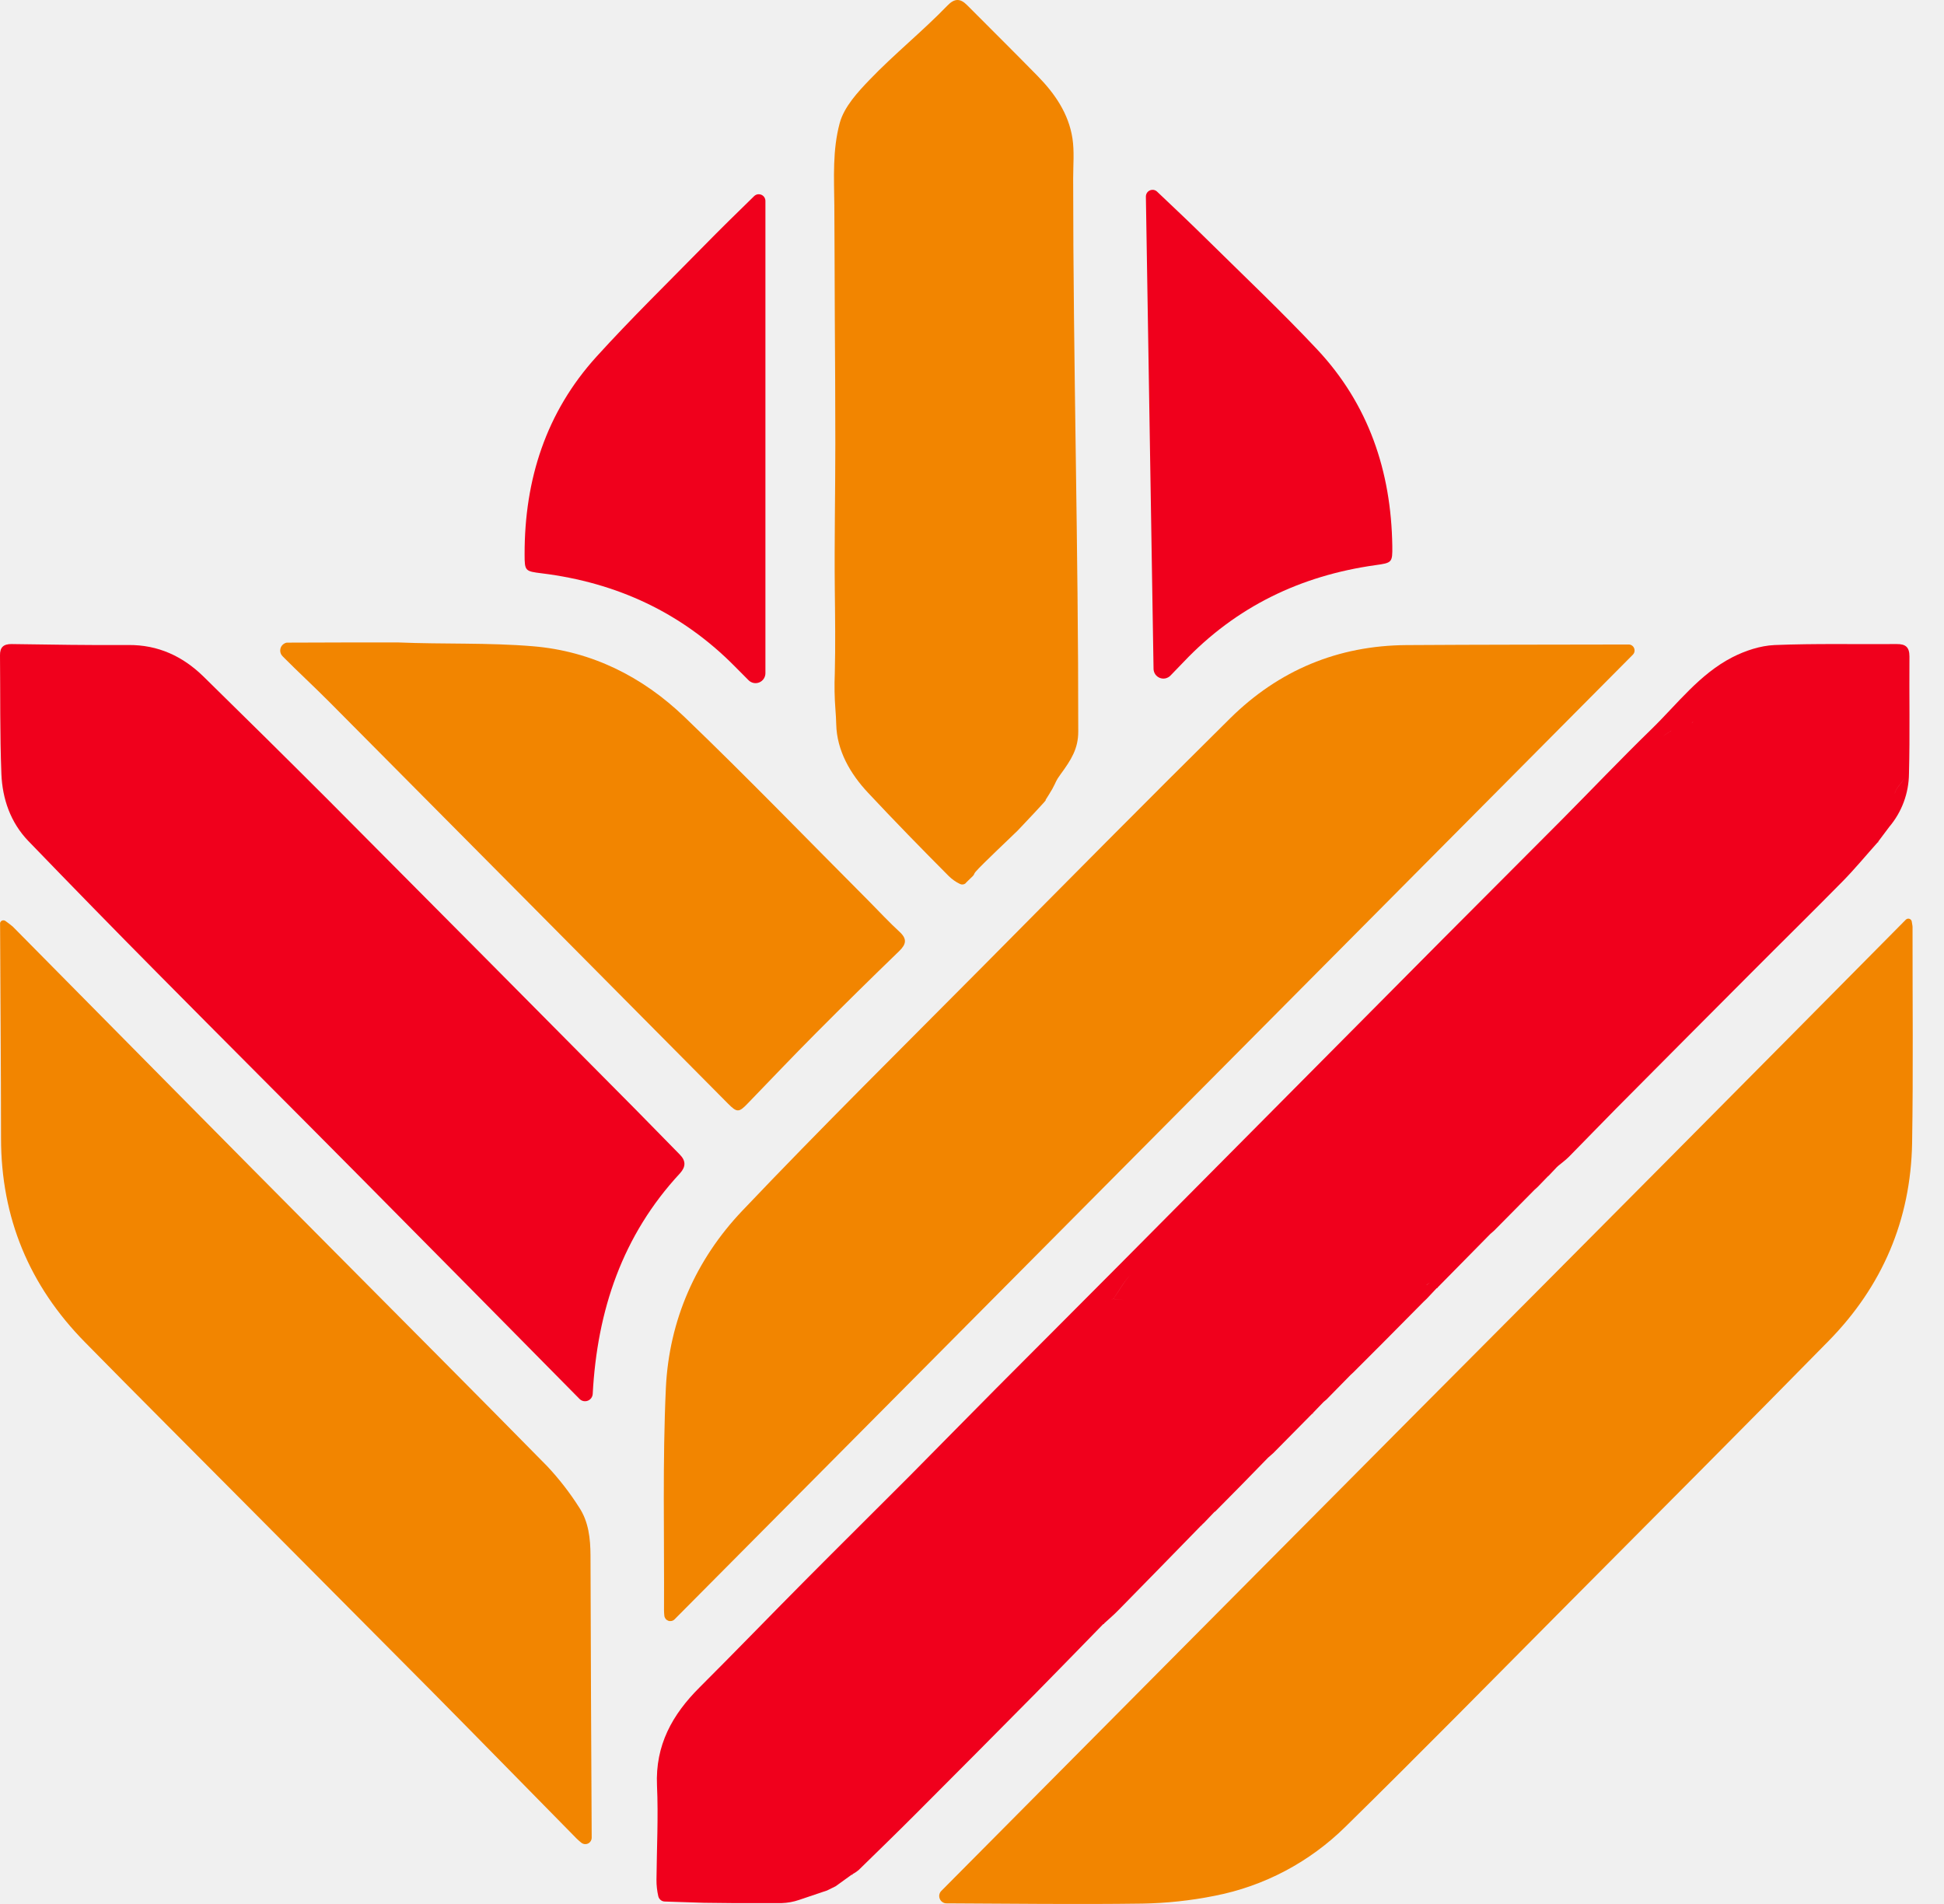
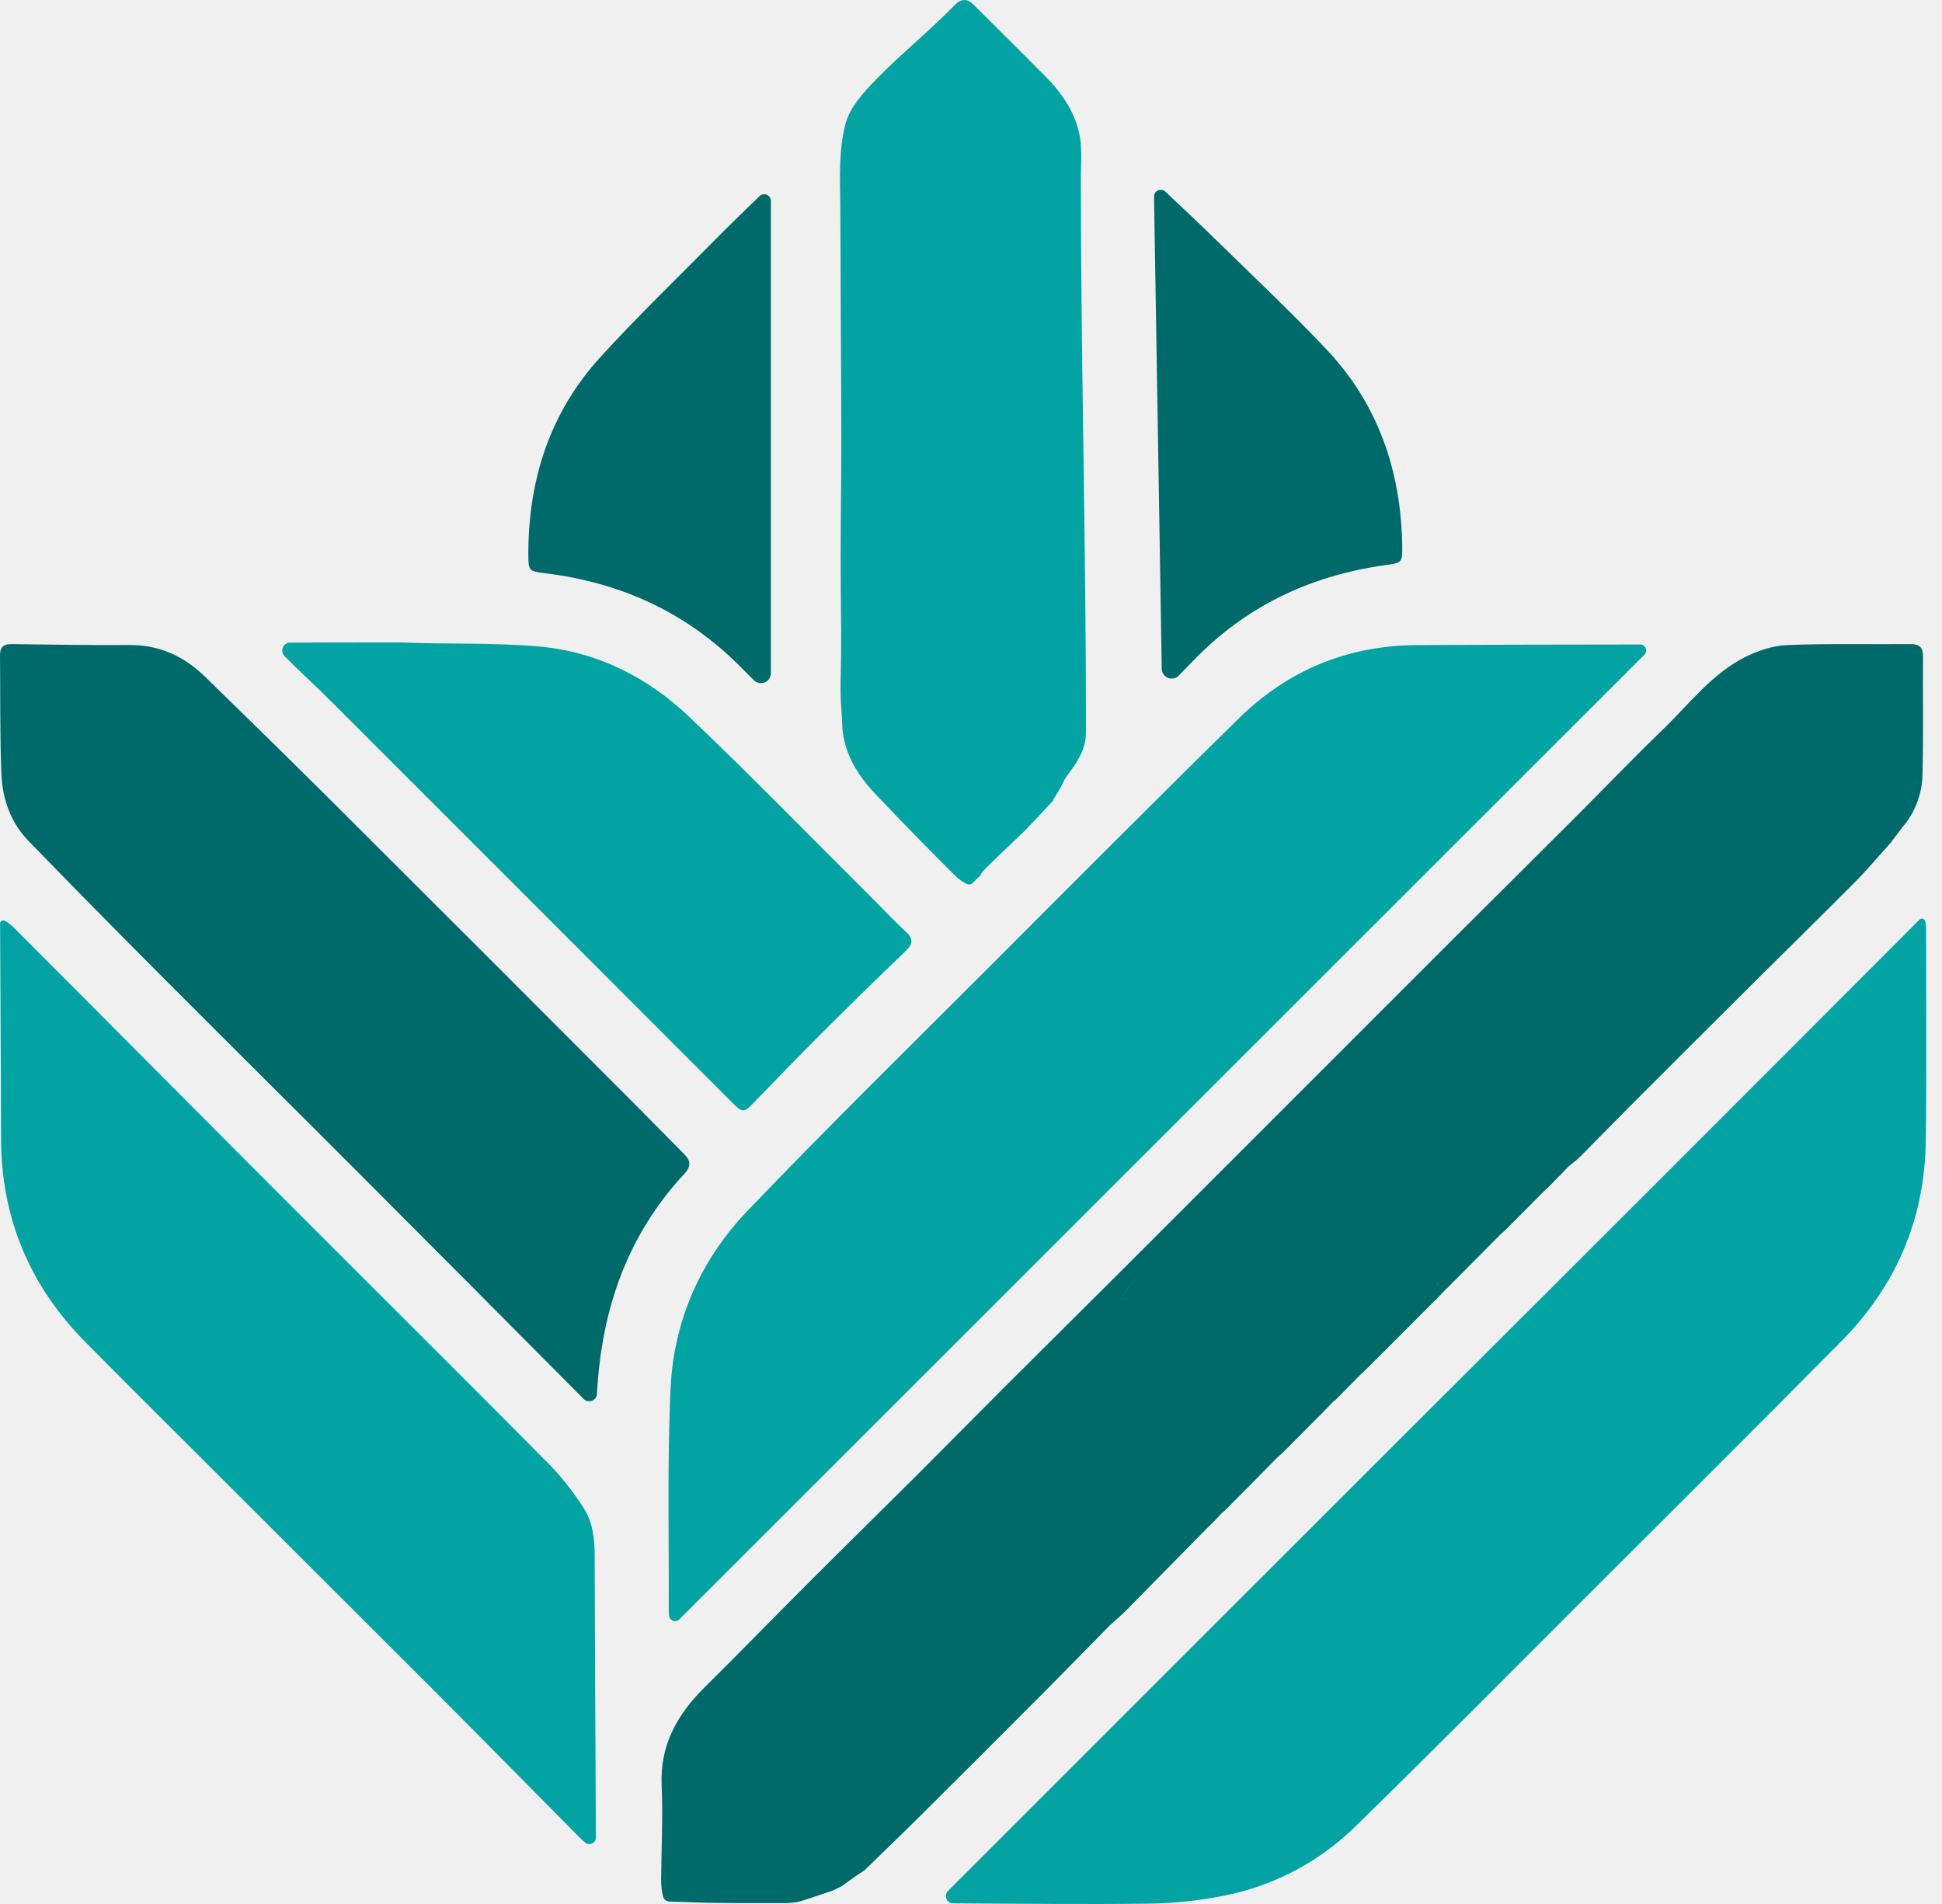
- <svg xmlns="http://www.w3.org/2000/svg" width="49" height="48" viewBox="0 0 49 48" fill="none">
-   <g clip-path="url(#clip0_6317_8224)">
-     <path d="M28.185 31.916C27.165 32.944 26.138 33.967 25.116 34.995C24.378 35.737 23.647 36.486 22.909 37.229C22.038 38.103 21.16 38.97 20.291 39.846C19.402 40.741 18.525 41.65 17.632 42.541C16.946 43.225 16.515 43.996 16.56 45.013C16.596 45.802 16.554 46.597 16.547 47.39C16.546 47.53 16.562 47.67 16.593 47.806C16.599 47.831 16.61 47.854 16.627 47.874C16.642 47.893 16.661 47.909 16.682 47.92C16.704 47.931 16.727 47.937 16.751 47.938L17.742 47.97L18.471 47.978H19.701C19.849 47.973 19.996 47.947 20.137 47.899L20.839 47.662L20.829 47.666H20.834L21.063 47.553L21.466 47.262H21.486L21.494 47.244C21.542 47.219 21.588 47.19 21.629 47.155L21.642 47.145C22.122 46.676 22.603 46.209 23.077 45.734C24.088 44.723 25.096 43.707 26.103 42.689C26.674 42.111 27.239 41.526 27.807 40.945H27.823L27.829 40.928C27.951 40.816 28.077 40.71 28.193 40.59C28.889 39.881 29.583 39.171 30.276 38.459H30.29V38.445L30.35 38.389L30.354 38.385C30.44 38.294 30.526 38.205 30.612 38.115L30.631 38.105L31.303 37.425L31.963 36.748L32.092 36.635L33.076 35.639H33.093V35.622L33.365 35.34L33.434 35.283L34.042 34.663L34.104 34.606L34.862 33.848L35.879 32.821L35.957 32.747L36.213 32.475H36.229L36.234 32.46L37.567 31.106L37.638 31.045L37.687 30.999L37.693 30.992L38.678 29.996L38.758 29.923C38.845 29.834 38.931 29.744 39.018 29.654L39.033 29.644L39.238 29.427L39.274 29.393C39.366 29.316 39.465 29.245 39.549 29.16C39.951 28.754 40.345 28.341 40.747 27.936C41.874 26.8 43.002 25.667 44.131 24.535C44.903 23.759 45.684 22.993 46.452 22.212C46.757 21.901 47.035 21.563 47.326 21.238L47.343 21.231V21.215L47.619 20.847C47.937 20.472 48.113 19.996 48.117 19.503C48.143 18.523 48.121 17.536 48.129 16.549C48.129 16.314 48.032 16.235 47.809 16.237C46.782 16.245 45.754 16.22 44.727 16.262C44.369 16.278 43.99 16.404 43.667 16.569C42.837 16.994 42.277 17.75 41.622 18.387C40.859 19.129 40.124 19.902 39.374 20.658C38.373 21.666 37.366 22.669 36.365 23.676M43.3 17.636C43.328 17.602 43.356 17.566 43.381 17.531C43.354 17.563 43.325 17.599 43.3 17.633V17.636ZM42.674 18.2C42.663 18.214 42.649 18.227 42.634 18.236C42.648 18.227 42.661 18.214 42.671 18.2H42.674ZM47.453 20.817L47.397 20.782C47.414 20.795 47.432 20.807 47.45 20.818L47.453 20.817ZM42.126 18.421C42.145 18.384 42.163 18.346 42.182 18.308C42.163 18.345 42.145 18.383 42.126 18.421C42.059 18.468 41.985 18.508 41.92 18.557C41.982 18.509 42.056 18.469 42.123 18.422L42.126 18.421ZM28.061 32.747C28.208 32.537 28.332 32.305 28.509 32.122C28.334 32.305 28.21 32.537 28.061 32.748C28.152 32.758 28.243 32.767 28.33 32.775L28.061 32.749C27.993 32.768 27.91 32.77 27.854 32.806C27.906 32.772 27.989 32.769 28.057 32.749L28.061 32.747ZM26.66 34.044C26.679 33.988 26.697 33.931 26.716 33.875C26.697 33.931 26.678 33.988 26.66 34.044C26.617 34.073 26.573 34.1 26.529 34.125C26.57 34.102 26.614 34.076 26.656 34.047L26.66 34.044ZM23.522 37.203C23.457 37.244 23.389 37.282 23.323 37.322C23.385 37.285 23.453 37.248 23.518 37.206L23.522 37.203ZM17.021 43.971C17.049 43.914 17.078 43.858 17.105 43.802C17.077 43.859 17.048 43.915 17.021 43.971L17.021 43.971ZM29.349 39.177L29.091 39.491L29.348 39.181L29.349 39.177ZM34.042 34.475C34.051 34.476 34.059 34.478 34.068 34.481C34.059 34.479 34.05 34.478 34.042 34.477V34.475ZM34.559 33.989C34.543 33.992 34.527 33.995 34.511 33.997C34.495 34 34.463 34.006 34.441 34.011C34.463 34.006 34.487 34.002 34.511 33.997C34.534 33.993 34.542 33.993 34.558 33.989L34.559 33.989ZM35.959 32.394C35.99 32.367 36.022 32.343 36.056 32.321C36.022 32.344 35.99 32.369 35.96 32.397L35.959 32.394ZM41.227 27.276C41.245 27.258 41.264 27.239 41.283 27.22C41.264 27.24 41.246 27.26 41.227 27.276ZM42.964 25.528C42.982 25.509 43.001 25.49 43.02 25.472C43.002 25.492 42.983 25.511 42.964 25.528ZM47.76 20.001C47.794 19.852 47.941 19.742 48.005 19.606C47.942 19.744 47.794 19.854 47.761 20.001H47.76Z" fill="#F0001C" />
-     <path d="M48.204 23.334L48.187 23.232C48.185 23.22 48.181 23.209 48.175 23.2C48.168 23.19 48.16 23.181 48.151 23.175C48.134 23.163 48.113 23.157 48.093 23.159C48.072 23.161 48.053 23.17 48.038 23.185C43.968 27.299 39.891 31.406 35.806 35.506C31.795 39.543 27.785 43.58 23.728 47.669C23.702 47.694 23.685 47.727 23.677 47.763C23.67 47.798 23.674 47.836 23.688 47.869C23.701 47.903 23.725 47.932 23.755 47.952C23.785 47.973 23.82 47.984 23.856 47.984C25.5 47.991 27.143 48.013 28.787 47.99C29.401 47.98 30.014 47.915 30.616 47.794C31.862 47.552 33.01 46.945 33.916 46.05C35.806 44.194 37.663 42.305 39.53 40.425C41.72 38.221 43.917 36.022 46.093 33.804C47.443 32.428 48.161 30.758 48.196 28.819C48.226 27.001 48.205 25.183 48.207 23.365C48.207 23.355 48.206 23.344 48.204 23.334Z" fill="#F28500" />
-     <path d="M41.051 16.248C39.184 16.252 37.316 16.251 35.448 16.263C33.723 16.275 32.232 16.898 31.008 18.108C28.923 20.17 26.861 22.256 24.798 24.338C22.761 26.392 20.701 28.427 18.708 30.525C17.541 31.754 16.866 33.281 16.784 34.986C16.698 36.852 16.746 38.725 16.737 40.596C16.738 40.641 16.74 40.686 16.745 40.731C16.748 40.76 16.759 40.787 16.776 40.81C16.794 40.833 16.818 40.85 16.845 40.86C16.872 40.87 16.901 40.871 16.928 40.865C16.956 40.859 16.982 40.845 17.002 40.825L41.157 16.505C41.178 16.484 41.192 16.457 41.198 16.428C41.203 16.398 41.2 16.368 41.189 16.341C41.178 16.313 41.159 16.29 41.134 16.273C41.11 16.256 41.081 16.248 41.051 16.248Z" fill="#F28500" />
-     <path d="M17.135 29.107C16.76 28.728 16.39 28.343 16.015 27.965C14.782 26.721 13.549 25.477 12.316 24.235L8.277 20.171C7.231 19.125 6.179 18.085 5.123 17.05C4.602 16.543 3.982 16.254 3.235 16.261C2.255 16.268 1.274 16.251 0.294 16.237C0.091 16.235 -0.002 16.315 2.23709e-05 16.519C0.01 17.515 -0.004 18.512 0.035 19.509C0.06 20.14 0.265 20.734 0.713 21.201C1.799 22.326 2.891 23.445 3.991 24.555C5.684 26.266 7.386 27.965 9.079 29.674C10.925 31.537 12.767 33.401 14.608 35.268C14.635 35.295 14.668 35.313 14.705 35.321C14.742 35.329 14.78 35.326 14.816 35.312C14.851 35.299 14.881 35.275 14.903 35.245C14.925 35.214 14.938 35.178 14.94 35.14C15.052 33.037 15.687 31.144 17.14 29.579C17.289 29.414 17.29 29.264 17.135 29.107Z" fill="#F0001C" />
-     <path d="M14.597 38.001C14.362 37.631 14.092 37.283 13.793 36.964C11.974 35.113 10.141 33.278 8.314 31.436C7.006 30.12 5.701 28.803 4.398 27.484C3.042 26.114 1.687 24.743 0.332 23.37C0.33 23.368 0.328 23.366 0.326 23.364C0.265 23.312 0.201 23.263 0.135 23.217C0.123 23.209 0.11 23.204 0.096 23.202C0.082 23.201 0.068 23.202 0.055 23.207C0.042 23.212 0.03 23.22 0.021 23.231C0.012 23.241 0.005 23.254 0.002 23.267C0.001 23.275 0.001 23.283 0.002 23.29C0.01 25.091 0.025 26.892 0.026 28.693C0.026 30.702 0.741 32.413 2.138 33.834C3.473 35.194 4.828 36.544 6.175 37.902C7.753 39.489 9.331 41.077 10.908 42.664C12.12 43.889 13.324 45.122 14.533 46.35C14.571 46.387 14.611 46.422 14.652 46.455C14.676 46.474 14.704 46.486 14.735 46.49C14.765 46.493 14.795 46.488 14.823 46.475C14.85 46.462 14.873 46.441 14.889 46.415C14.905 46.389 14.914 46.359 14.914 46.329C14.903 43.96 14.889 41.591 14.884 39.222C14.883 38.785 14.836 38.362 14.597 38.001Z" fill="#F28500" />
-     <path d="M8.298 17.693C11.651 21.069 15.002 24.446 18.352 27.825C18.576 28.05 18.625 28.05 18.846 27.819C19.418 27.227 19.985 26.63 20.566 26.046C21.258 25.35 21.958 24.66 22.665 23.977C22.844 23.803 22.868 23.67 22.673 23.491C22.412 23.251 22.169 22.989 21.92 22.737C20.367 21.18 18.838 19.597 17.253 18.075C16.196 17.06 14.915 16.416 13.439 16.293C12.306 16.198 11.166 16.244 10.029 16.196C9.105 16.196 8.18 16.196 7.256 16.201C7.247 16.2 7.238 16.2 7.229 16.201C7.195 16.207 7.164 16.222 7.137 16.244C7.11 16.266 7.09 16.294 7.077 16.326C7.065 16.359 7.061 16.394 7.065 16.428C7.07 16.462 7.083 16.495 7.104 16.522C7.112 16.534 7.122 16.544 7.132 16.554C7.515 16.94 7.915 17.308 8.298 17.693Z" fill="#F28500" />
-     <path d="M13.658 14.454C15.546 14.688 17.186 15.444 18.533 16.812C18.645 16.925 18.754 17.035 18.869 17.15C18.904 17.185 18.949 17.208 18.997 17.218C19.045 17.227 19.095 17.222 19.14 17.203C19.185 17.184 19.224 17.152 19.251 17.111C19.278 17.07 19.293 17.022 19.293 16.973V5.072C19.294 5.038 19.285 5.005 19.268 4.977C19.25 4.948 19.224 4.925 19.194 4.912C19.163 4.898 19.129 4.894 19.096 4.899C19.064 4.905 19.033 4.921 19.009 4.944C18.58 5.362 18.152 5.781 17.733 6.209C16.83 7.13 15.906 8.032 15.039 8.987C13.764 10.39 13.22 12.089 13.223 13.973C13.223 14.398 13.235 14.401 13.658 14.454Z" fill="#F0001C" />
-     <path d="M21.042 8.023C21.05 9.075 21.054 10.134 21.055 11.186C21.055 12.422 21.029 13.636 21.042 14.872C21.05 15.567 21.059 16.277 21.042 16.971C21.029 17.278 21.034 17.585 21.058 17.891C21.069 18.015 21.074 18.139 21.078 18.264C21.095 18.922 21.428 19.505 21.884 19.99C22.549 20.701 23.228 21.397 23.916 22.088C23.998 22.168 24.091 22.234 24.193 22.283C24.214 22.294 24.238 22.3 24.262 22.298C24.287 22.297 24.31 22.289 24.33 22.275C24.336 22.271 24.341 22.265 24.345 22.258L24.392 22.211L24.517 22.09C24.568 22.039 24.542 22.034 24.589 21.98C24.738 21.803 25.535 21.056 25.656 20.934C27.089 19.424 25.825 20.688 26.316 20.211C26.327 20.2 26.337 20.189 26.347 20.178C26.365 20.156 26.51 19.915 26.524 19.89C26.633 19.691 26.601 19.7 26.734 19.518C27.001 19.154 27.178 18.872 27.178 18.446C27.182 13.84 27.05 9.102 27.05 4.495C27.05 4.157 27.082 3.819 27.032 3.489C26.936 2.864 26.589 2.361 26.156 1.918C25.567 1.317 24.969 0.724 24.374 0.127C24.202 -0.047 24.055 -0.043 23.877 0.144C23.266 0.777 22.524 1.378 21.916 2.014C21.628 2.314 21.276 2.691 21.165 3.105C20.982 3.788 21.023 4.479 21.03 5.176C21.038 6.125 21.036 7.074 21.042 8.023Z" fill="#F28500" />
-     <path d="M35.094 13.762C35.066 11.879 34.495 10.189 33.198 8.807C32.316 7.867 31.377 6.979 30.459 6.073C30.033 5.652 29.599 5.241 29.163 4.829C29.139 4.807 29.108 4.792 29.075 4.787C29.043 4.783 29.009 4.788 28.979 4.802C28.949 4.816 28.924 4.839 28.907 4.867C28.89 4.896 28.882 4.929 28.883 4.962L29.076 16.863C29.077 16.912 29.093 16.96 29.12 17C29.148 17.04 29.188 17.072 29.233 17.09C29.279 17.108 29.328 17.112 29.376 17.102C29.424 17.091 29.468 17.067 29.502 17.032C29.617 16.913 29.726 16.801 29.834 16.688C31.155 15.296 32.78 14.513 34.666 14.248C35.088 14.189 35.1 14.185 35.094 13.762Z" fill="#F0001C" />
+ <svg xmlns="http://www.w3.org/2000/svg" width="51" height="50" viewBox="0 0 51 50" fill="none">
+   <g clip-path="url(#clip0_6326_219)">
+     <path d="M29.574 33.246C28.503 34.317 27.426 35.382 26.354 36.453C25.58 37.226 24.813 38.007 24.038 38.78C23.124 39.691 22.203 40.594 21.291 41.506C20.358 42.439 19.438 43.386 18.501 44.314C17.782 45.026 17.329 45.83 17.376 46.888C17.413 47.711 17.369 48.539 17.362 49.365C17.361 49.511 17.378 49.656 17.411 49.798C17.417 49.824 17.429 49.849 17.446 49.869C17.462 49.889 17.482 49.905 17.504 49.916C17.527 49.928 17.552 49.934 17.577 49.935L18.616 49.969L19.381 49.977H20.672C20.827 49.972 20.982 49.945 21.13 49.895L21.866 49.648L21.856 49.652H21.861L22.101 49.534L22.524 49.231H22.545L22.553 49.212C22.604 49.187 22.651 49.156 22.695 49.12L22.709 49.109C23.212 48.621 23.717 48.135 24.214 47.64C25.275 46.586 26.333 45.529 27.389 44.468C27.989 43.866 28.581 43.257 29.177 42.651H29.195L29.201 42.634C29.328 42.517 29.461 42.407 29.583 42.282C30.313 41.543 31.041 40.803 31.768 40.062H31.783V40.047L31.845 39.989L31.85 39.984C31.94 39.89 32.031 39.797 32.121 39.703L32.141 39.693L32.846 38.984L33.539 38.279L33.673 38.162L34.706 37.124H34.724V37.106L35.01 36.812L35.082 36.754L35.72 36.107L35.785 36.049L36.58 35.259L37.647 34.188L37.729 34.112L37.998 33.828H38.014L38.02 33.812L39.419 32.403L39.493 32.339L39.544 32.291L39.551 32.284L40.584 31.246L40.669 31.171C40.76 31.077 40.85 30.983 40.941 30.89L40.957 30.879L41.172 30.653L41.209 30.618C41.306 30.538 41.41 30.464 41.498 30.375C41.92 29.952 42.334 29.523 42.755 29.101C43.938 27.917 45.121 26.736 46.306 25.557C47.116 24.75 47.936 23.951 48.741 23.138C49.061 22.814 49.354 22.462 49.659 22.123L49.676 22.116V22.099L49.966 21.716C50.3 21.325 50.484 20.83 50.488 20.316C50.515 19.295 50.493 18.267 50.501 17.239C50.501 16.994 50.4 16.912 50.166 16.914C49.088 16.923 48.009 16.896 46.932 16.94C46.555 16.956 46.158 17.088 45.819 17.26C44.948 17.703 44.361 18.49 43.674 19.153C42.872 19.926 42.102 20.732 41.314 21.519C40.264 22.569 39.208 23.614 38.157 24.663M45.434 18.371C45.464 18.336 45.493 18.298 45.519 18.262C45.491 18.295 45.461 18.333 45.434 18.368V18.371ZM44.777 18.958C44.765 18.974 44.751 18.986 44.735 18.997C44.75 18.986 44.764 18.974 44.774 18.958H44.777ZM49.792 21.684L49.733 21.648C49.751 21.662 49.769 21.674 49.789 21.686L49.792 21.684ZM44.202 19.189C44.222 19.15 44.241 19.11 44.261 19.071C44.241 19.11 44.222 19.149 44.202 19.189C44.132 19.237 44.054 19.279 43.986 19.33C44.051 19.28 44.129 19.239 44.199 19.19L44.202 19.189ZM29.444 34.112C29.598 33.893 29.728 33.651 29.914 33.461C29.73 33.651 29.601 33.893 29.444 34.113C29.539 34.123 29.635 34.132 29.726 34.14L29.444 34.114C29.373 34.133 29.285 34.136 29.227 34.173C29.281 34.137 29.369 34.135 29.44 34.114L29.444 34.112ZM27.974 35.463C27.994 35.404 28.013 35.345 28.032 35.287C28.012 35.345 27.993 35.404 27.974 35.463C27.929 35.493 27.882 35.522 27.836 35.547C27.879 35.523 27.925 35.496 27.969 35.466L27.974 35.463ZM24.681 38.753C24.613 38.796 24.541 38.836 24.472 38.877C24.537 38.839 24.609 38.8 24.677 38.757L24.681 38.753ZM17.86 45.803C17.89 45.744 17.919 45.686 17.948 45.627C17.919 45.686 17.889 45.745 17.86 45.804L17.86 45.803ZM30.796 40.809L30.525 41.137L30.795 40.813L30.796 40.809ZM35.72 35.912C35.729 35.913 35.738 35.915 35.747 35.918C35.738 35.916 35.729 35.915 35.72 35.914V35.912ZM36.262 35.405C36.245 35.409 36.229 35.412 36.212 35.414C36.195 35.416 36.162 35.423 36.138 35.429C36.162 35.423 36.187 35.419 36.212 35.414C36.236 35.409 36.245 35.409 36.261 35.406L36.262 35.405ZM37.732 33.744C37.763 33.716 37.797 33.691 37.833 33.667C37.797 33.691 37.764 33.718 37.732 33.747L37.732 33.744ZM43.259 28.413C43.278 28.394 43.297 28.374 43.317 28.355C43.298 28.376 43.279 28.396 43.259 28.413ZM45.081 26.592C45.101 26.572 45.121 26.553 45.14 26.533C45.121 26.554 45.101 26.574 45.081 26.592ZM50.114 20.834C50.149 20.68 50.304 20.565 50.371 20.423C50.305 20.567 50.15 20.681 50.114 20.834H50.114Z" fill="#006A6A" />
+     <path d="M50.58 24.306L50.562 24.2C50.56 24.188 50.556 24.177 50.549 24.166C50.542 24.156 50.534 24.148 50.524 24.141C50.506 24.128 50.485 24.122 50.463 24.124C50.442 24.126 50.421 24.136 50.406 24.152C46.136 28.437 41.857 32.715 37.571 36.986C33.362 41.191 29.155 45.396 24.898 49.655C24.871 49.682 24.852 49.716 24.845 49.753C24.837 49.791 24.841 49.829 24.855 49.864C24.87 49.899 24.894 49.929 24.926 49.951C24.957 49.972 24.994 49.983 25.032 49.983C26.757 49.991 28.481 50.014 30.206 49.99C30.851 49.98 31.493 49.912 32.125 49.786C33.433 49.534 34.637 48.902 35.588 47.969C37.571 46.036 39.519 44.068 41.478 42.11C43.777 39.814 46.082 37.523 48.365 35.213C49.781 33.78 50.535 32.04 50.572 30.02C50.603 28.127 50.581 26.233 50.583 24.339C50.583 24.328 50.582 24.317 50.58 24.306Z" fill="#04A3A3" />
+     <path d="M43.074 16.925C41.114 16.929 39.155 16.928 37.194 16.941C35.385 16.953 33.82 17.602 32.536 18.863C30.349 21.01 28.185 23.184 26.02 25.352C23.883 27.492 21.721 29.612 19.63 31.797C18.406 33.077 17.697 34.668 17.611 36.444C17.52 38.388 17.571 40.339 17.562 42.287C17.562 42.335 17.565 42.382 17.57 42.429C17.573 42.459 17.584 42.487 17.603 42.511C17.621 42.535 17.646 42.552 17.674 42.563C17.703 42.573 17.733 42.575 17.762 42.568C17.792 42.562 17.819 42.547 17.84 42.526L43.185 17.193C43.207 17.171 43.222 17.143 43.228 17.113C43.234 17.082 43.231 17.05 43.219 17.022C43.207 16.993 43.187 16.969 43.161 16.951C43.136 16.934 43.105 16.925 43.074 16.925Z" fill="#04A3A3" />
+     <path d="M17.98 30.32C17.586 29.925 17.198 29.525 16.804 29.13C15.51 27.834 14.217 26.539 12.923 25.245L8.684 21.012C7.587 19.922 6.484 18.839 5.375 17.761C4.828 17.232 4.179 16.931 3.394 16.938C2.366 16.946 1.336 16.928 0.308 16.914C0.096 16.911 -0.002 16.995 2.34736e-05 17.208C0.011 18.245 -0.004 19.284 0.037 20.322C0.063 20.98 0.278 21.598 0.749 22.084C1.887 23.257 3.034 24.422 4.188 25.578C5.964 27.36 7.75 29.131 9.527 30.911C11.463 32.851 13.397 34.793 15.328 36.738C15.356 36.766 15.391 36.785 15.43 36.793C15.469 36.801 15.509 36.798 15.546 36.784C15.583 36.77 15.615 36.745 15.638 36.713C15.661 36.681 15.675 36.644 15.677 36.604C15.794 34.414 16.46 32.442 17.985 30.812C18.142 30.64 18.143 30.484 17.98 30.32Z" fill="#006A6A" />
+     <path d="M15.316 39.584C15.069 39.199 14.787 38.837 14.473 38.504C12.565 36.576 10.641 34.665 8.723 32.746C7.351 31.375 5.982 30.003 4.615 28.629C3.192 27.202 1.77 25.774 0.348 24.344C0.346 24.341 0.344 24.34 0.342 24.338C0.278 24.283 0.211 24.232 0.141 24.184C0.129 24.176 0.115 24.171 0.101 24.169C0.086 24.167 0.072 24.169 0.058 24.174C0.044 24.179 0.032 24.188 0.022 24.199C0.012 24.21 0.005 24.223 0.002 24.237C0.001 24.245 0.001 24.253 0.002 24.261C0.01 26.137 0.026 28.013 0.028 29.889C0.028 31.981 0.778 33.763 2.243 35.244C3.644 36.661 5.065 38.067 6.479 39.481C8.136 41.134 9.791 42.788 11.446 44.442C12.717 45.718 13.98 47.002 15.249 48.281C15.289 48.32 15.331 48.357 15.374 48.391C15.399 48.411 15.429 48.423 15.461 48.427C15.492 48.431 15.524 48.425 15.553 48.412C15.582 48.398 15.606 48.376 15.623 48.349C15.64 48.322 15.649 48.291 15.649 48.259C15.638 45.792 15.623 43.324 15.617 40.856C15.616 40.401 15.567 39.961 15.316 39.584Z" fill="#04A3A3" />
+     <path d="M8.707 18.43C12.225 21.946 15.742 25.464 19.257 28.984C19.492 29.219 19.543 29.219 19.775 28.978C20.375 28.361 20.971 27.739 21.58 27.131C22.307 26.406 23.041 25.688 23.782 24.976C23.971 24.795 23.996 24.656 23.791 24.47C23.517 24.22 23.262 23.947 23.001 23.685C21.372 22.062 19.767 20.413 18.104 18.828C16.995 17.771 15.651 17.1 14.102 16.972C12.913 16.873 11.716 16.921 10.524 16.871C9.554 16.871 8.583 16.871 7.614 16.876C7.605 16.875 7.595 16.875 7.586 16.876C7.55 16.882 7.517 16.898 7.489 16.921C7.461 16.943 7.44 16.973 7.427 17.007C7.413 17.04 7.409 17.077 7.414 17.112C7.419 17.148 7.433 17.182 7.455 17.211C7.464 17.223 7.473 17.233 7.484 17.244C7.886 17.646 8.306 18.029 8.707 18.43Z" fill="#04A3A3" />
+     <path d="M14.332 15.056C16.313 15.3 18.033 16.088 19.447 17.512C19.565 17.63 19.679 17.744 19.8 17.865C19.837 17.901 19.883 17.925 19.934 17.935C19.984 17.945 20.036 17.94 20.084 17.92C20.131 17.9 20.172 17.867 20.201 17.824C20.229 17.781 20.244 17.731 20.245 17.68V5.283C20.246 5.248 20.236 5.214 20.218 5.184C20.199 5.154 20.172 5.131 20.14 5.116C20.108 5.102 20.073 5.098 20.038 5.104C20.004 5.11 19.972 5.126 19.947 5.15C19.497 5.586 19.047 6.022 18.608 6.468C17.66 7.427 16.69 8.367 15.781 9.362C14.443 10.823 13.873 12.593 13.875 14.555C13.876 14.998 13.888 15.001 14.332 15.056Z" fill="#006A6A" />
+     <path d="M22.081 8.358C22.089 9.453 22.093 10.557 22.094 11.652C22.094 12.94 22.067 14.204 22.081 15.492C22.088 16.216 22.098 16.955 22.081 17.678C22.066 17.997 22.072 18.317 22.096 18.636C22.109 18.765 22.114 18.895 22.118 19.025C22.136 19.71 22.486 20.317 22.963 20.823C23.662 21.564 24.374 22.289 25.096 23.009C25.181 23.091 25.279 23.16 25.386 23.212C25.409 23.224 25.434 23.229 25.459 23.227C25.485 23.226 25.509 23.217 25.53 23.203C25.537 23.199 25.542 23.192 25.546 23.185L25.595 23.136L25.726 23.01C25.78 22.957 25.752 22.952 25.802 22.896C25.959 22.712 26.795 21.933 26.922 21.806C28.425 20.234 27.098 21.55 27.614 21.053C27.625 21.042 27.636 21.031 27.646 21.019C27.665 20.996 27.817 20.745 27.832 20.718C27.947 20.512 27.913 20.52 28.053 20.331C28.332 19.952 28.519 19.658 28.519 19.215C28.523 14.417 28.385 9.481 28.385 4.683C28.385 4.33 28.418 3.978 28.365 3.634C28.265 2.983 27.9 2.459 27.446 1.998C26.828 1.372 26.201 0.754 25.577 0.132C25.395 -0.049 25.241 -0.044 25.055 0.15C24.414 0.81 23.636 1.436 22.997 2.098C22.695 2.41 22.326 2.803 22.209 3.235C22.018 3.945 22.061 4.666 22.068 5.391C22.076 6.381 22.073 7.369 22.081 8.358Z" fill="#04A3A3" />
+     <path d="M36.825 14.336C36.794 12.374 36.196 10.614 34.834 9.174C33.909 8.194 32.924 7.27 31.961 6.326C31.514 5.887 31.058 5.459 30.601 5.03C30.575 5.007 30.543 4.992 30.509 4.987C30.474 4.982 30.439 4.987 30.408 5.002C30.376 5.017 30.35 5.04 30.332 5.07C30.314 5.1 30.305 5.134 30.307 5.169L30.509 17.565C30.51 17.616 30.527 17.666 30.556 17.708C30.585 17.75 30.627 17.783 30.674 17.802C30.722 17.82 30.774 17.825 30.825 17.814C30.875 17.803 30.921 17.778 30.956 17.741C31.077 17.618 31.192 17.501 31.305 17.383C32.691 15.933 34.396 15.117 36.375 14.841C36.818 14.78 36.83 14.776 36.825 14.336Z" fill="#006A6A" />
  </g>
  <defs>
-     <clipPath id="clip0_6317_8224">
-       <rect width="48.212" height="48" fill="white" />
+     <clipPath id="clip0_6326_219">
+       <rect width="50.588" height="50" fill="white" />
    </clipPath>
  </defs>
</svg>
